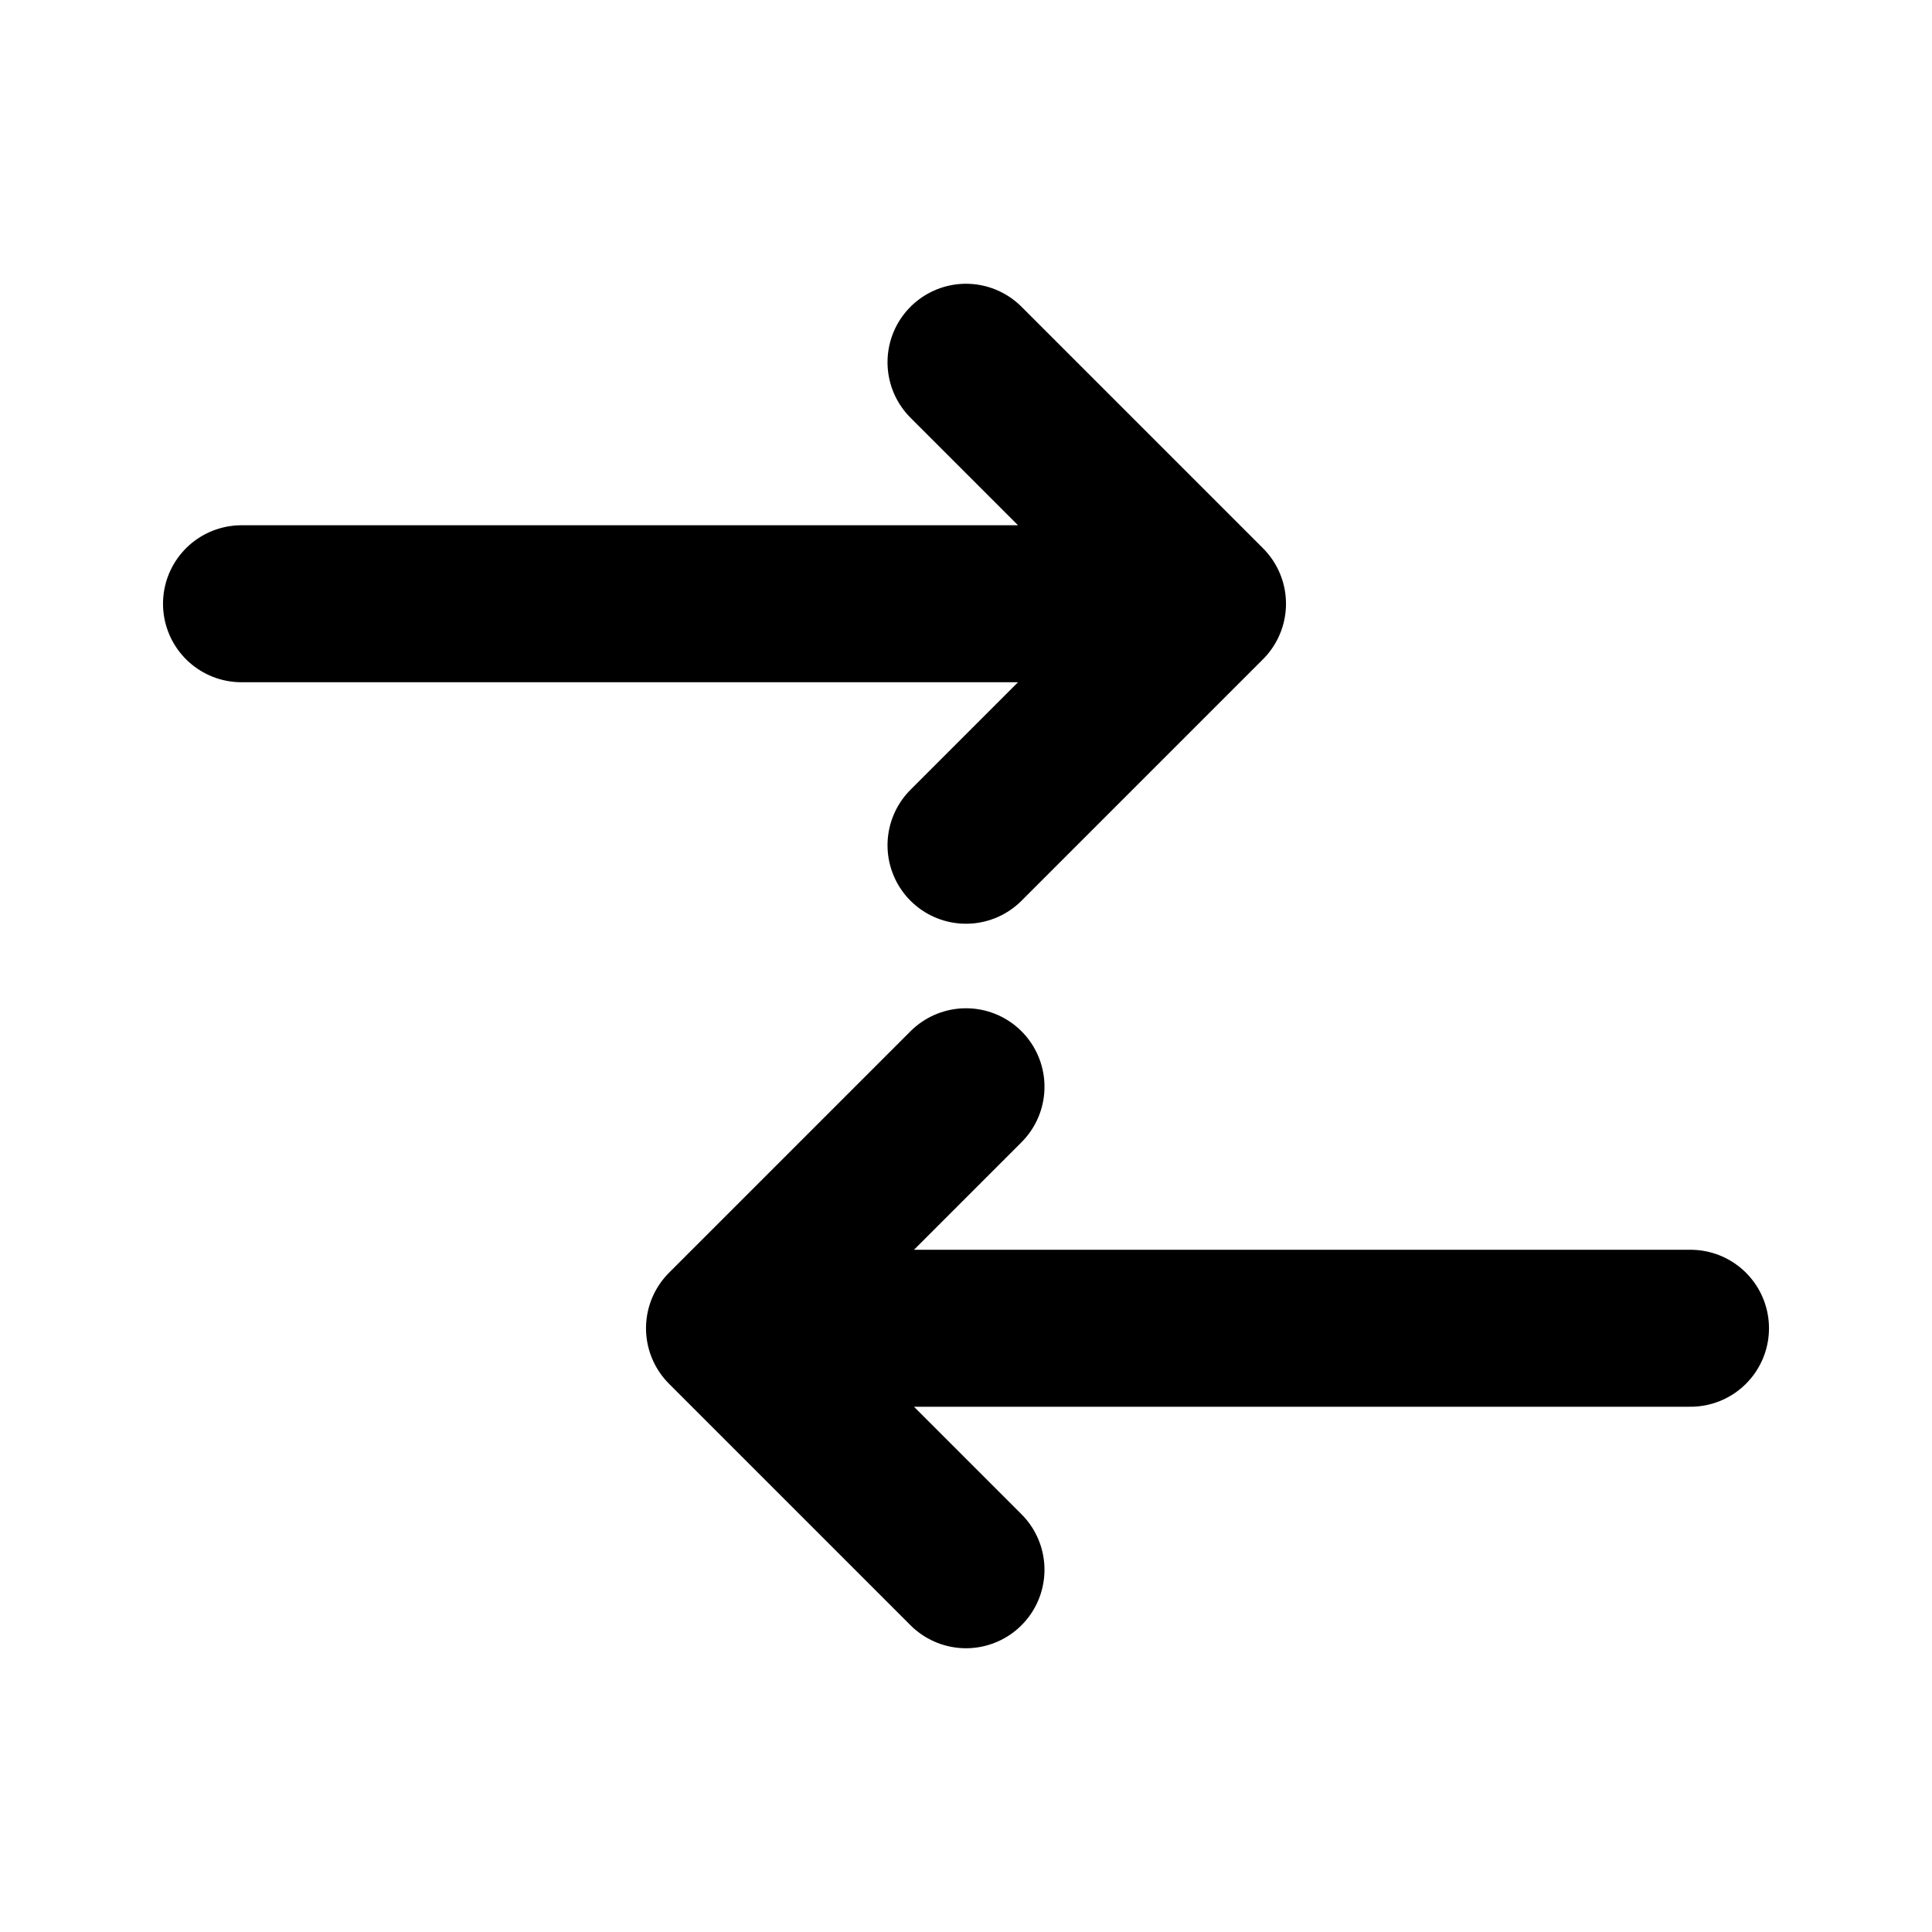
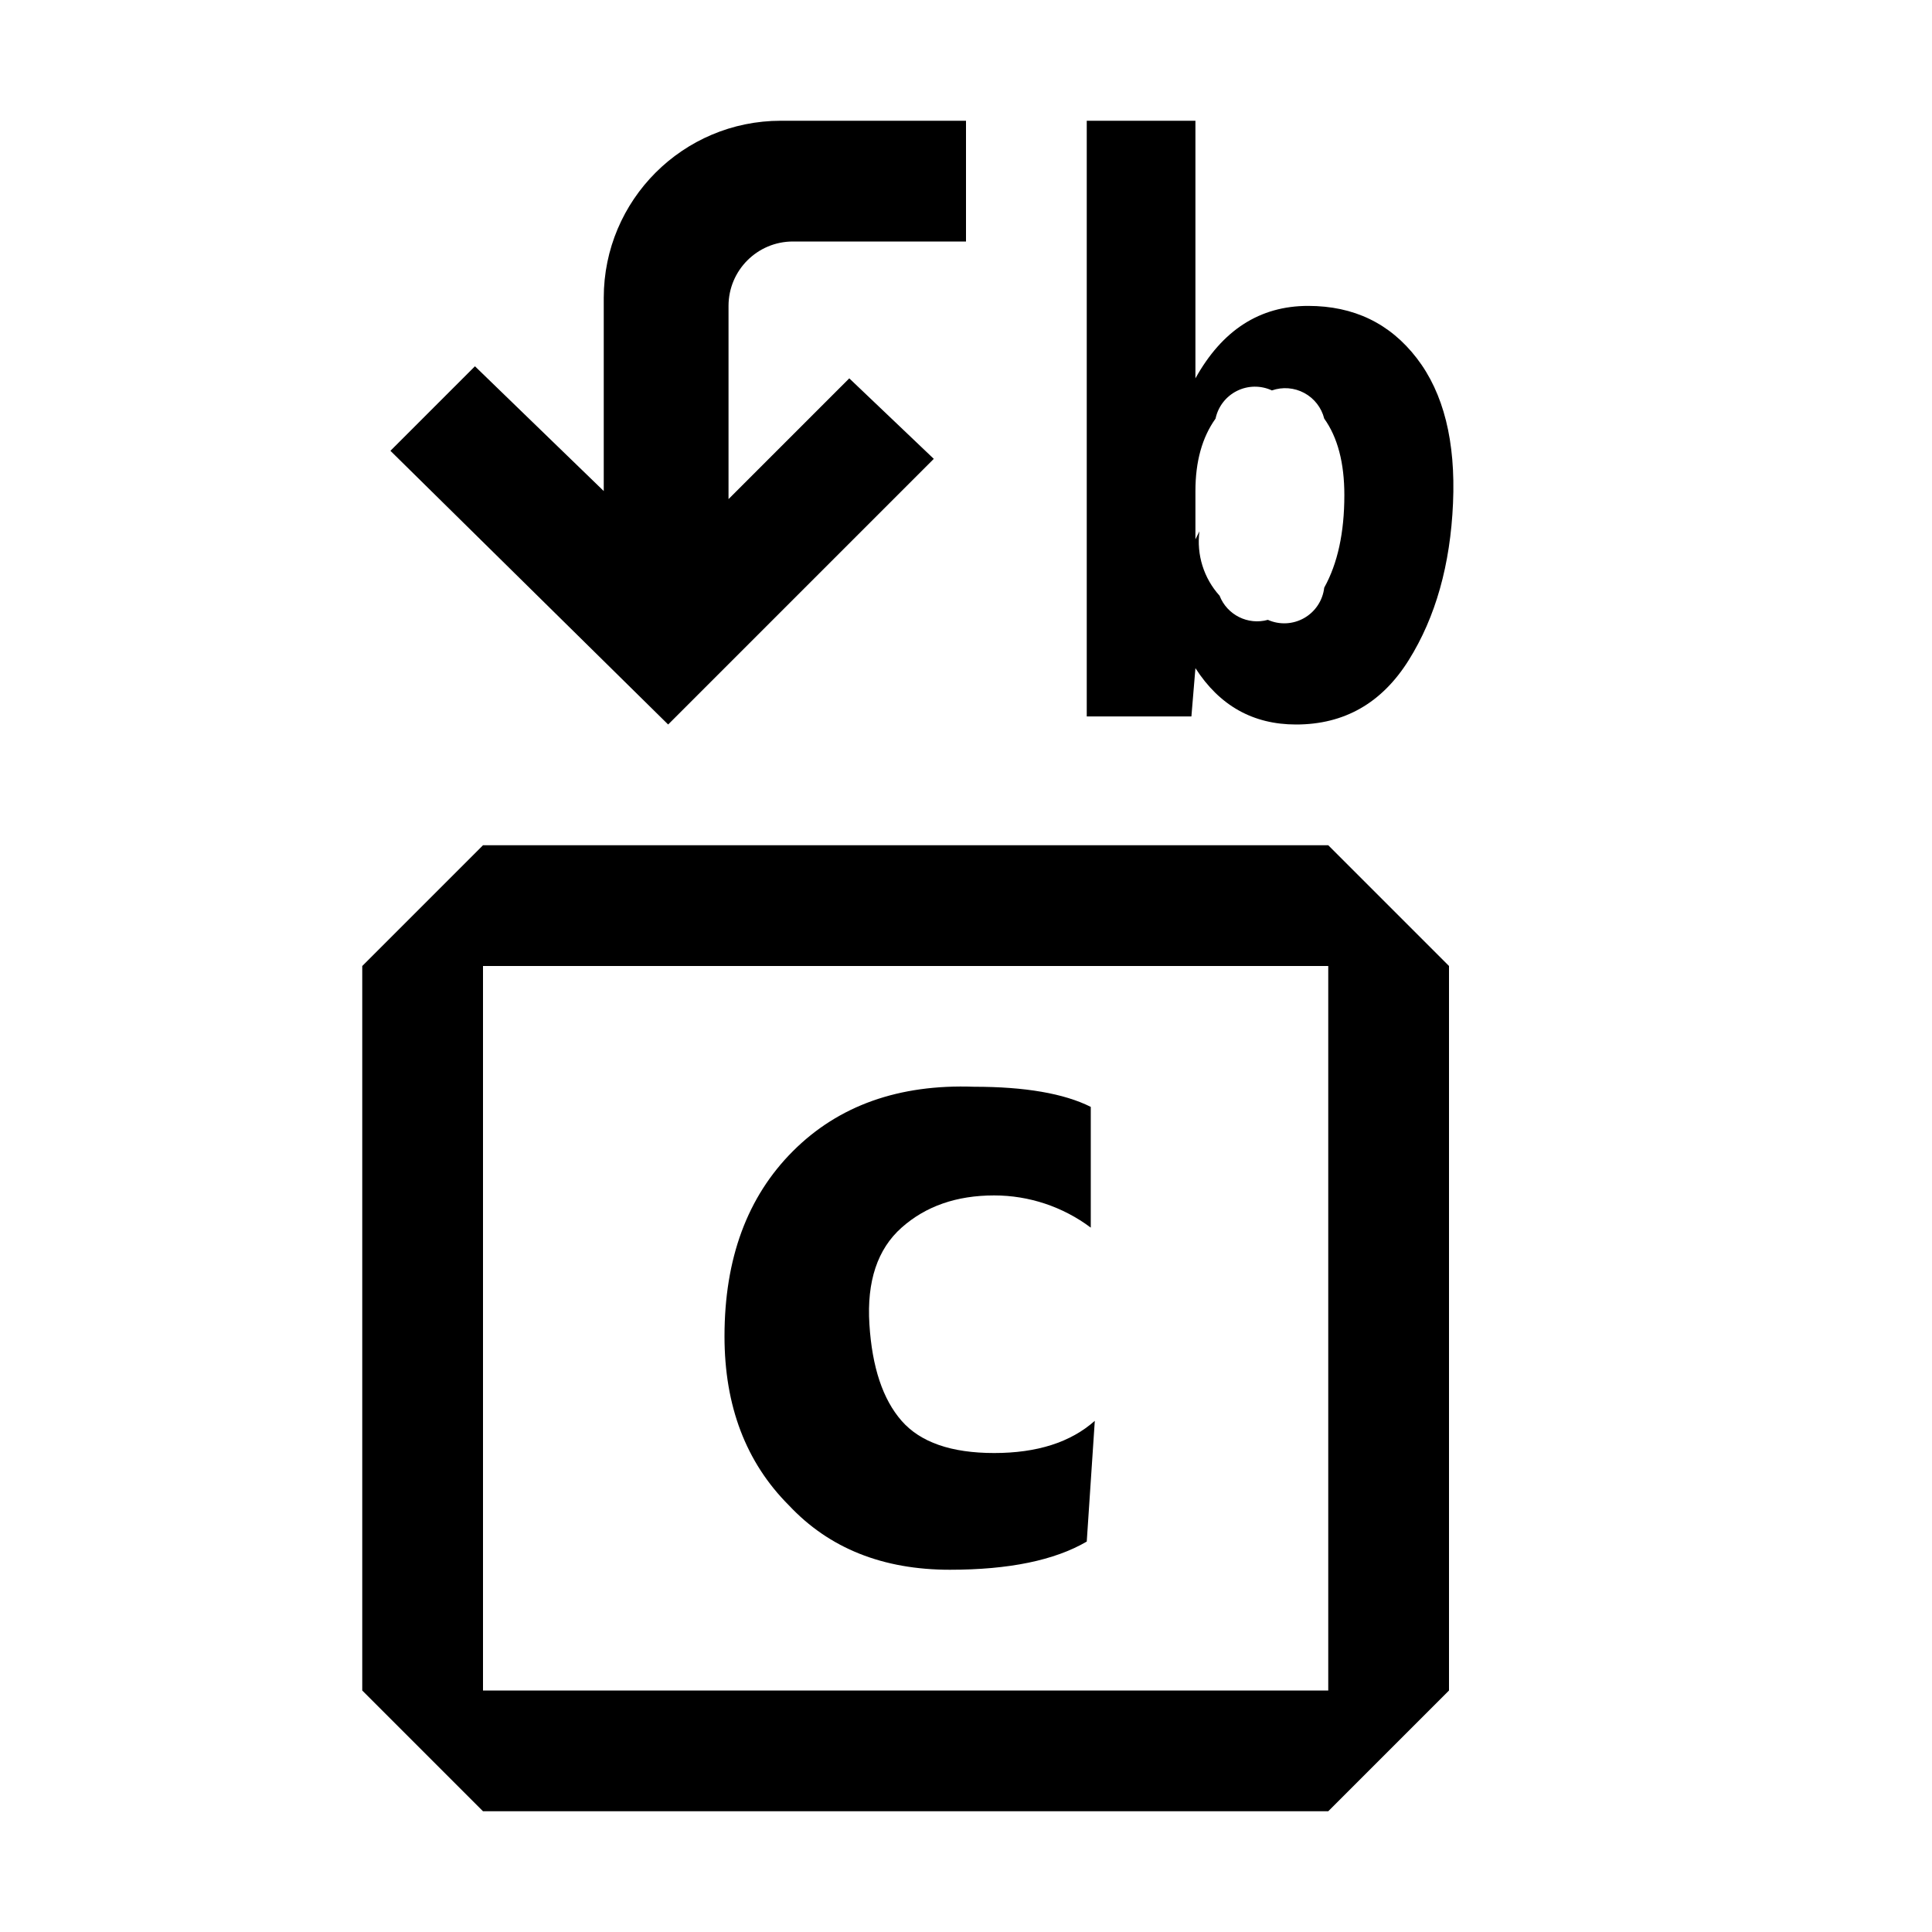
- <svg xmlns="http://www.w3.org/2000/svg" width="16" height="16" viewBox="0 0 16 16">
-   <path d="M2 5h8m0 0L8 3m2 2L8 7m6 4H6m0 0 2 2m-2-2 2-2" stroke="currentColor" stroke-width="1.3" fill="none" stroke-linecap="round" stroke-linejoin="round" />
+ <svg xmlns="http://www.w3.org/2000/svg" width="24" height="24" viewBox="0 0 0.48 0.48">
+   <path fill-rule="evenodd" clip-rule="evenodd" d="M.097.112.166.18.232.114.211.094l-.03.03V.076A.016.016 0 0 1 .197.06H.24V.03H.194A.044.044 0 0 0 .15.074v.048L.118.091zm.2.054Q.306.18.322.18.34.18.35.164T.361.125.352.089.325.076q-.018 0-.028.018V.03H.27v.148h.026zm0-.032V.122q0-.011.005-.018A.01.01 0 0 1 .316.097a.01.01 0 0 1 .013.007q.005.007.005.019 0 .014-.005.023a.01.01 0 0 1-.014.008.01.01 0 0 1-.012-.006.02.02 0 0 1-.005-.016M.27.383Q.258.39.236.39.211.39.196.374.18.358.18.332q0-.029.017-.046T.242.27q.019 0 .029.005v.03A.04.04 0 0 0 .247.297q-.014 0-.023.008T.216.329t.008.024.023.008.025-.008zM.12.21.09.24v.18l.03.03h.21L.36.42V.24L.33.21zm0 .03h.21v.18H.12z" />
</svg>
